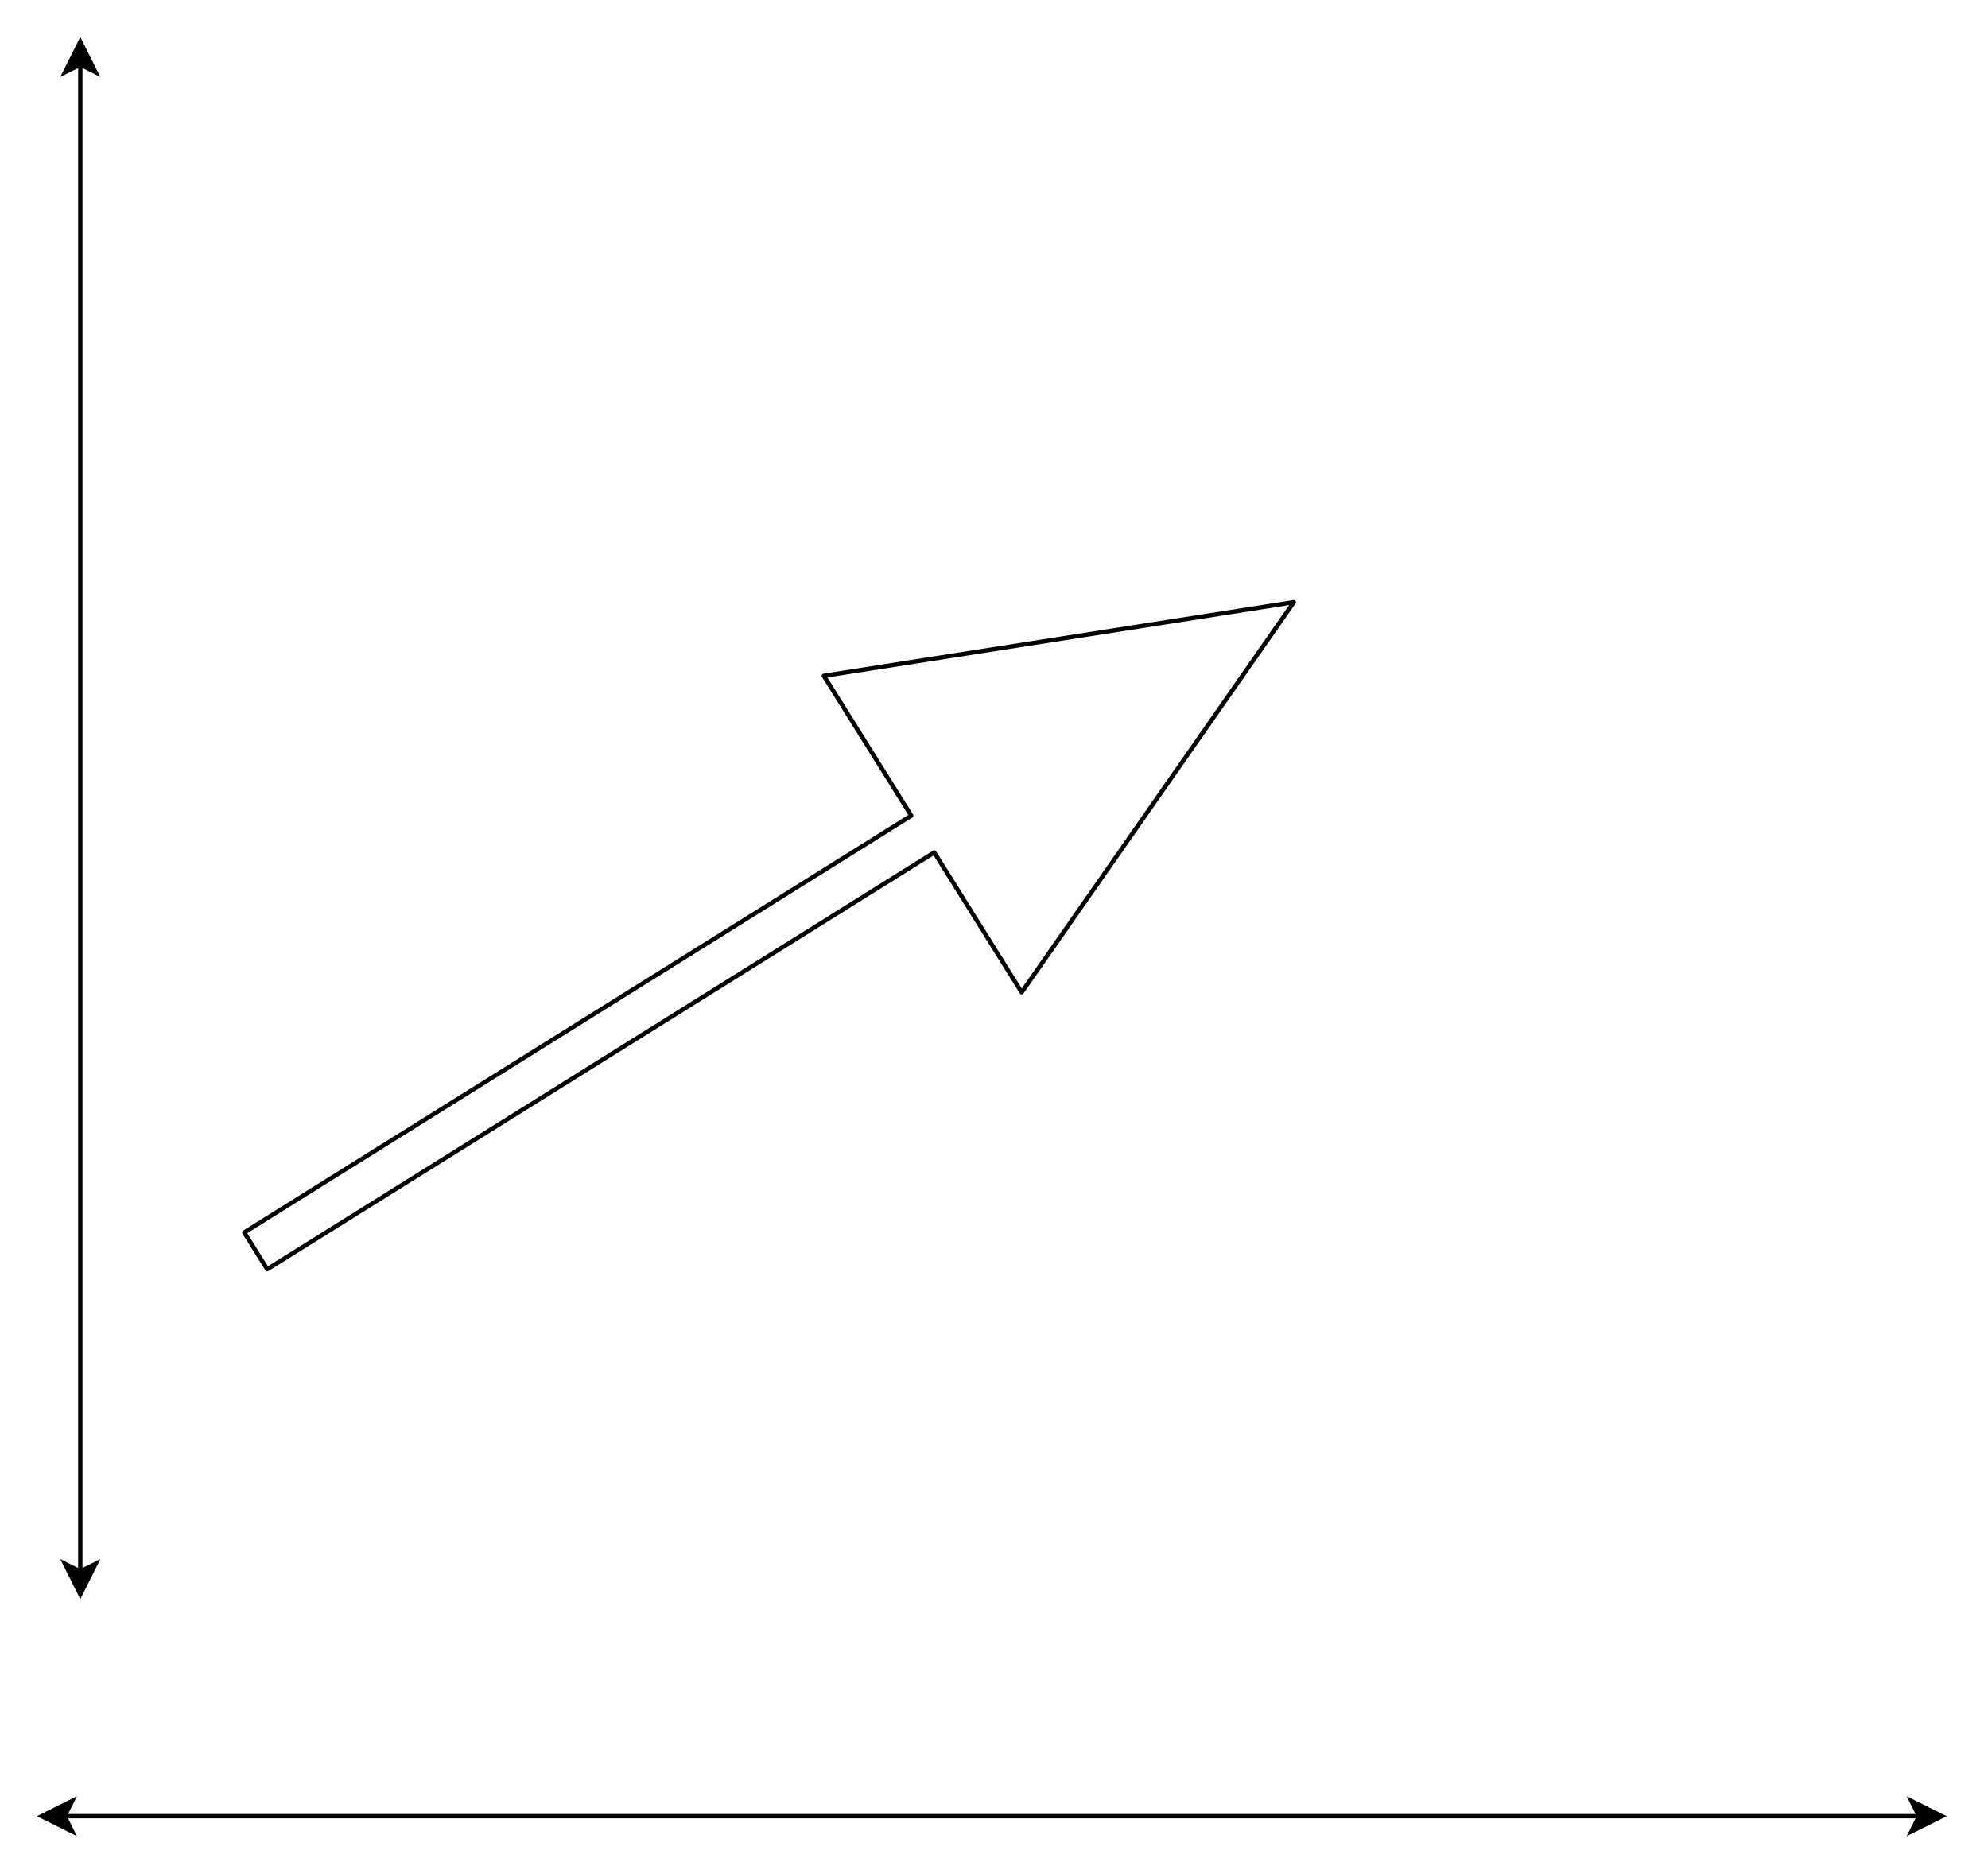
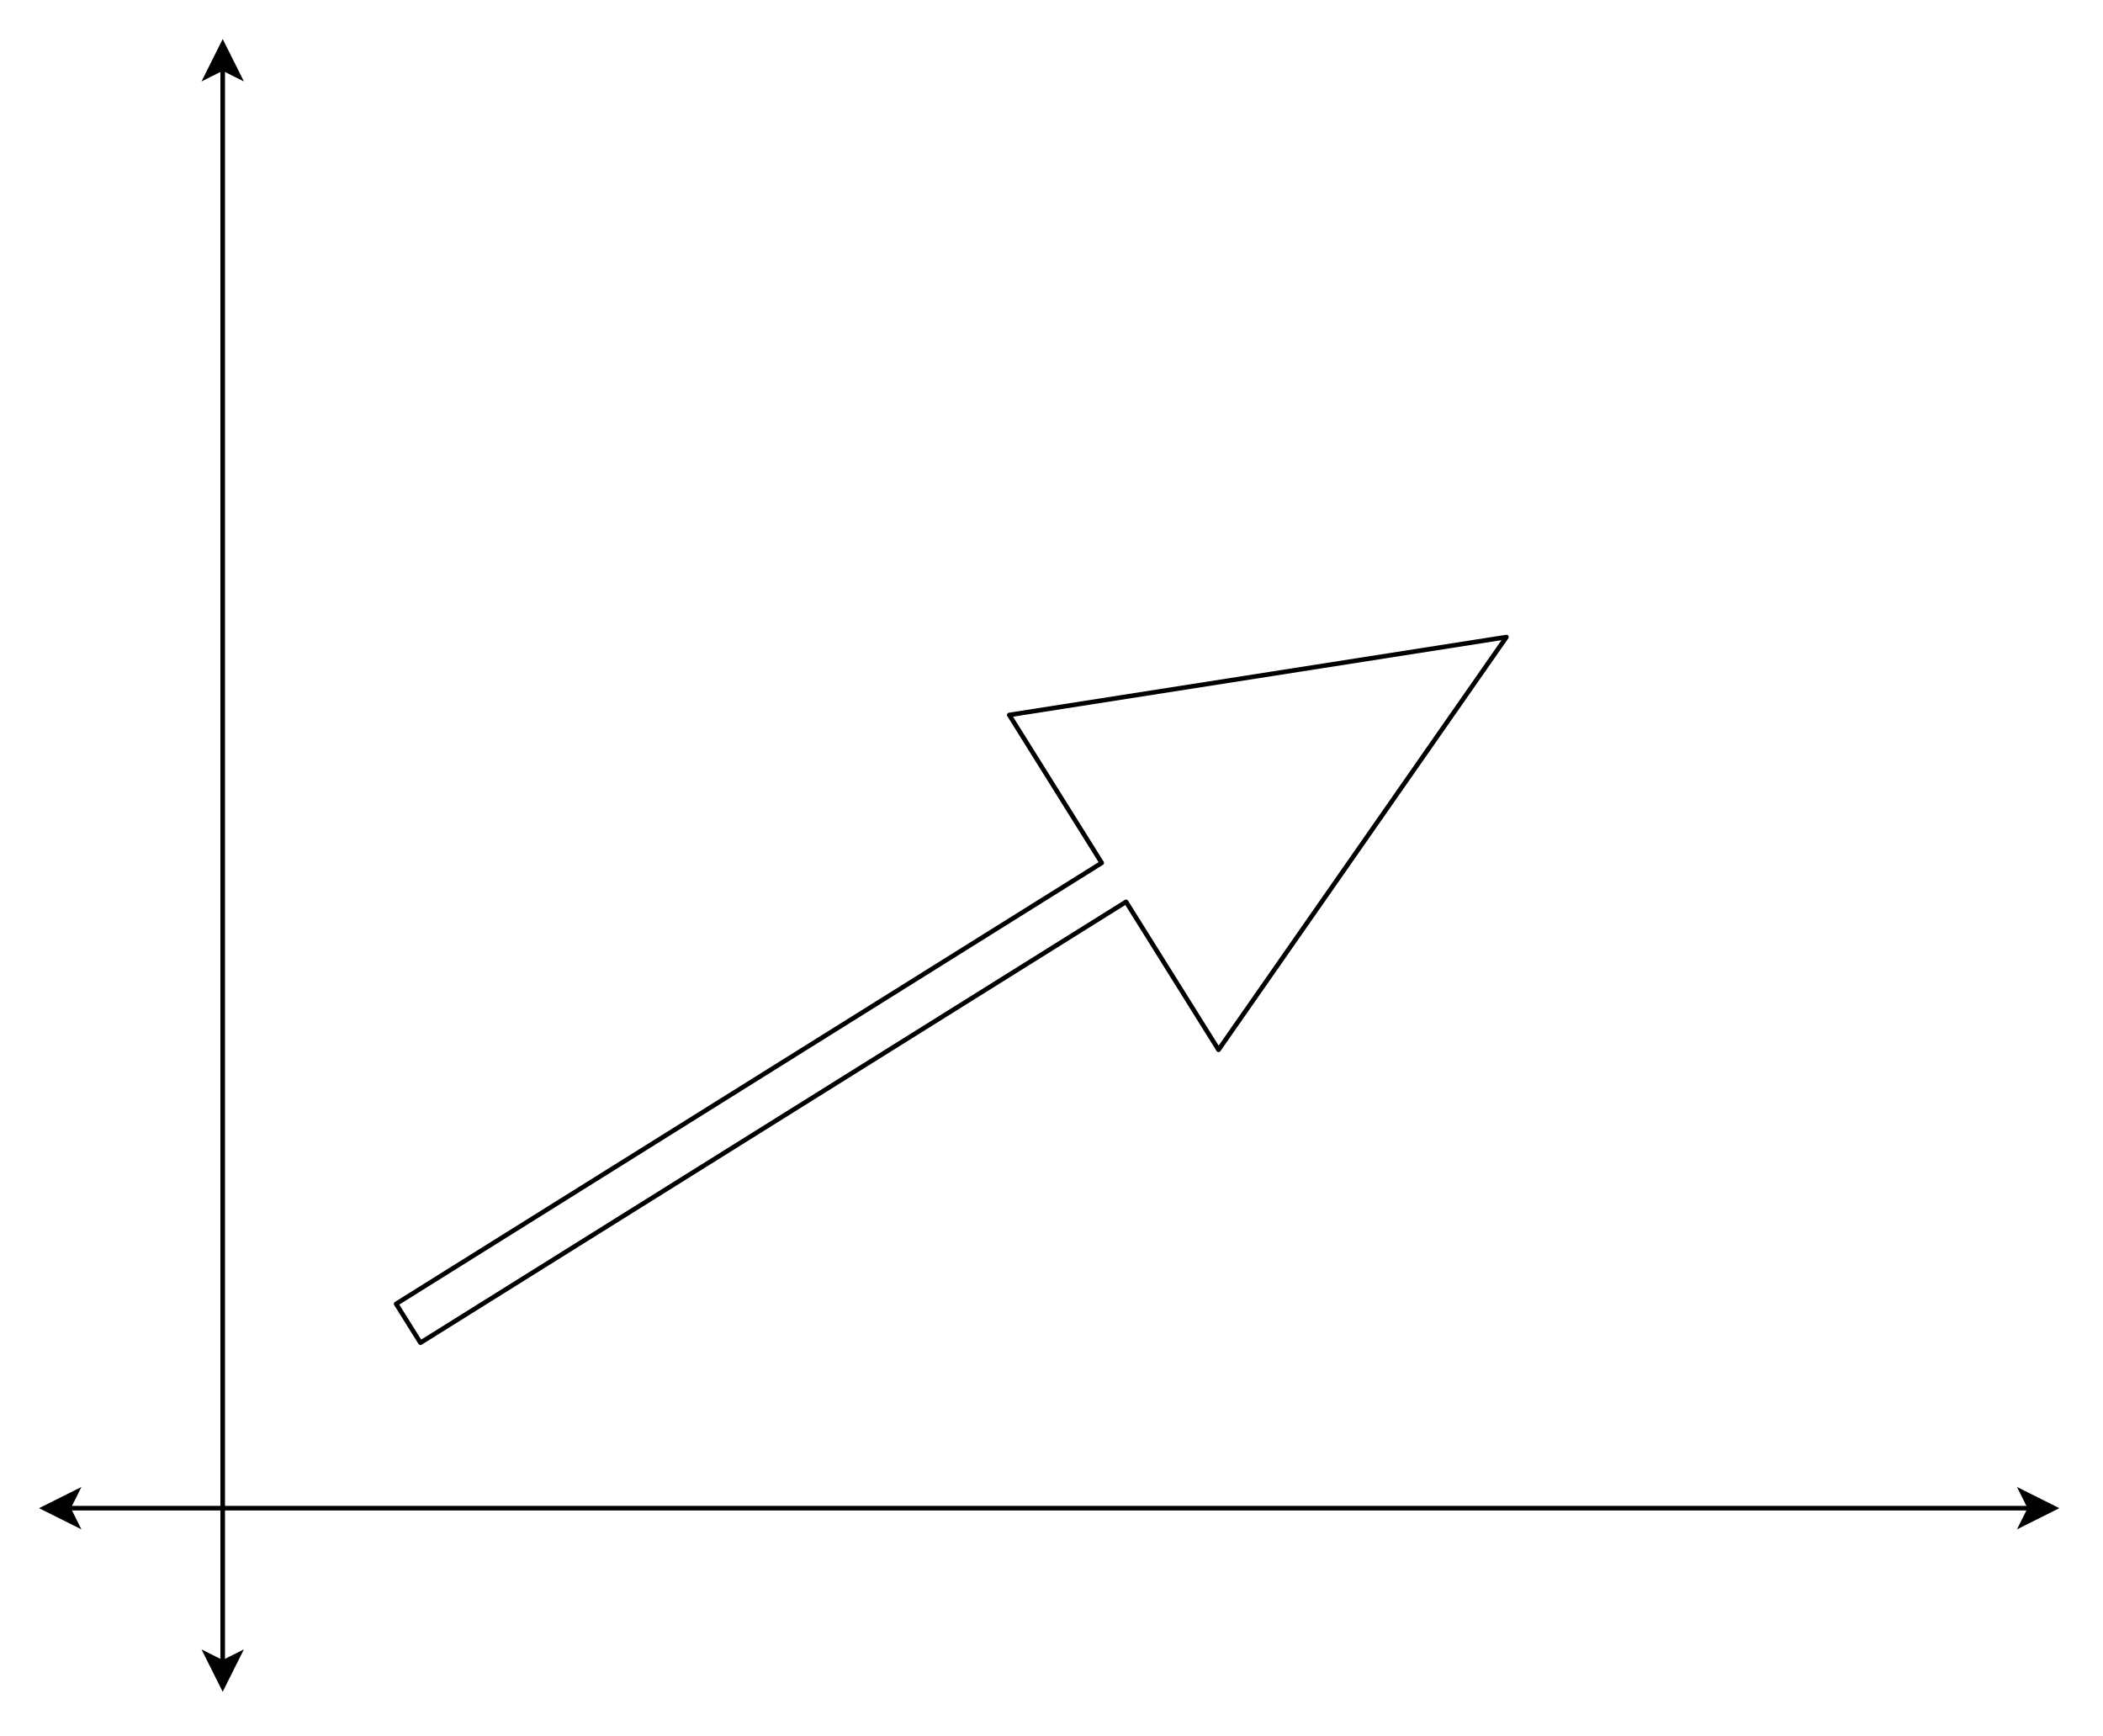
- <svg xmlns="http://www.w3.org/2000/svg" version="1.1" width="458px" height="428px" viewBox="-0.5 -0.5 458 428" content="&lt;mxfile host=&quot;app.diagrams.net&quot; modified=&quot;2021-10-19T18:21:13.531Z&quot; agent=&quot;5.0 (X11; Linux x86_64) AppleWebKit/537.36 (KHTML, like Gecko) Chrome/94.0.461.81 Safari/537.36&quot; etag=&quot;Tw_NriaHD5th5kby0T-4&quot; version=&quot;15.5.5&quot; type=&quot;github&quot;&gt;&lt;diagram id=&quot;esS2HNG6KFydLUVkfevG&quot; name=&quot;Page-1&quot;&gt;5ZVfT8IwFMU/zR4x28qYPCr/NIbEiInGF1PXy9bQrdgVGXx6i20ZZSiGaGLiC2l/vT29PadhHurl1UjgeTbmBJgX+qTyUN8Lww7qqt8NWGkQxaEGqaBEo6AGE7oGA31DF5RA6RRKzpmkcxcmvCggkQ7DQvClWzblzD11jlNogEmCWZM+UCIzQzu+Xy9cAU0zc3TXLuTYFhtQZpjw5Q5CAw/1BOdSj/KqB2zjnfVF7xt+srptTEAhv7NhOj5P1q3uoPtc3FTZDB5fhpNWW6u8YbYwFzbNypV1QPU93wynDKqLjaMeuoSCmGE/YbgsaaJgJnOmQKDXrVtxpOcmWoTOwliRZvfmQkCcQMxdRsBzkGKlCpZ1DJGxNtsJwDIBDEv65saIzWtIt3LbE245VZ2Evnm4gY3NvFtk51ai5AuRgNm1a/ueEOq4QkG8JySxSEE2hNRg59o1+kj1cMKz0fWrGNyt4QmVUXhPMgKtVnA84YNplqov+WXIfz3C2DW+HZ2YYBQcEfrlBMN/m+D5nvH+iQk2dH4oPzWt/791ef0RRIN3&lt;/diagram&gt;&lt;/mxfile&gt;" resource="https://app.diagrams.net/#Hmikee-AI%2FBitcoin-Price-Prediction%2Fmain%2Fnew.svg">
+ <svg xmlns="http://www.w3.org/2000/svg" version="1.1" width="458px" height="378px" viewBox="-0.5 -0.5 458 378" content="&lt;mxfile host=&quot;app.diagrams.net&quot; modified=&quot;2021-10-19T18:21:17.228Z&quot; agent=&quot;5.0 (X11; Linux x86_64) AppleWebKit/537.36 (KHTML, like Gecko) Chrome/94.0.461.81 Safari/537.36&quot; etag=&quot;I3FhW6HEQIIt-rgZUPDg&quot; version=&quot;15.5.5&quot; type=&quot;github&quot;&gt;&lt;diagram id=&quot;esS2HNG6KFydLUVkfevG&quot; name=&quot;Page-1&quot;&gt;5ZVRT8IwEIB/zR4x2woDHhUGGkNixETji6nrsTV0K3YFBr/eYlu2MRRDNDHxhbRfr9frfQ1z0CAtxgIvkgknwBzfJYWDho7vB6ivfndgo0Gn62sQC0o08kowpVsw0DV0SQnktUDJOZN0UYcRzzKIZI1hIfi6HjbjrH7qAsfQANMIsyZ9pEQmhgauWy5cA40Tc3TfLqTYBhuQJ5jwdQWh0EEDwbnUo7QYANv1zvZF7xt9srovTEAmv7NhNulF21Y/7L9kt0Uyh6fX0bTV1llWmC3NhU2xcmM7oOpe7IYzBsXlrqMOuoKMmOEwYjjPaaRgIlOmgKfXbbe6HT03ahG68LuKNKs3FwJSE2LuMgaeghQbFbAuNXRMa5OKAMsEMCzpqq4Rm9cQ79PtT7jjVFXiu+bhelabebfIzm2KnC9FBGZXte0HiVBQT+R1DxJJLGKQjURqULl2iT6sHjc8H9+8ifB+C88o7/gPJCHQanmnDR+1mau65JeS/7rC9oHB4EyD7d6JRL9s0P+3Bg8a33bPNNjI80P+1LT8/9bh5UcQhe8=&lt;/diagram&gt;&lt;/mxfile&gt;" resource="https://app.diagrams.net/#Hmikee-AI%2FBitcoin-Price-Prediction%2Fmain%2Fnew.svg">
  <defs />
  <g>
-     <path d="M 61.07 291.97 L 55.77 283.5 L 209.44 187.45 L 189.3 155.23 L 297.58 138.26 L 234.88 228.16 L 214.74 195.93 Z" fill="none" stroke="#000000" stroke-linejoin="round" stroke-miterlimit="10" pointer-events="all" />
-     <path d="M 14.37 418 L 441.63 418" fill="none" stroke="#000000" stroke-miterlimit="10" pointer-events="stroke" />
-     <path d="M 9.12 418 L 16.12 414.5 L 14.37 418 L 16.12 421.5 Z" fill="#000000" stroke="#000000" stroke-miterlimit="10" pointer-events="all" />
-     <path d="M 446.88 418 L 439.88 421.5 L 441.63 418 L 439.88 414.5 Z" fill="#000000" stroke="#000000" stroke-miterlimit="10" pointer-events="all" />
-     <path d="M 18 361.63 L 18 14.37" fill="none" stroke="#000000" stroke-miterlimit="10" pointer-events="stroke" />
-     <path d="M 18 366.88 L 14.5 359.88 L 18 361.63 L 21.5 359.88 Z" fill="#000000" stroke="#000000" stroke-miterlimit="10" pointer-events="all" />
-     <path d="M 18 9.12 L 21.5 16.12 L 18 14.37 L 14.5 16.12 Z" fill="#000000" stroke="#000000" stroke-miterlimit="10" pointer-events="all" />
+     <path d="M 91.07 291.97 L 85.77 283.5 L 239.44 187.45 L 219.3 155.23 L 327.58 138.26 L 264.88 228.16 L 244.74 195.93 Z" fill="none" stroke="#000000" stroke-linejoin="round" stroke-miterlimit="10" pointer-events="all" />
+     <path d="M 14.37 328 L 441.63 328" fill="none" stroke="#000000" stroke-miterlimit="10" pointer-events="stroke" />
+     <path d="M 9.12 328 L 16.12 324.5 L 14.37 328 L 16.12 331.5 Z" fill="#000000" stroke="#000000" stroke-miterlimit="10" pointer-events="all" />
+     <path d="M 446.88 328 L 439.88 331.5 L 441.63 328 L 439.88 324.5 Z" fill="#000000" stroke="#000000" stroke-miterlimit="10" pointer-events="all" />
+     <path d="M 48 361.63 L 48 14.37" fill="none" stroke="#000000" stroke-miterlimit="10" pointer-events="stroke" />
+     <path d="M 48 366.88 L 44.5 359.88 L 48 361.63 L 51.5 359.88 Z" fill="#000000" stroke="#000000" stroke-miterlimit="10" pointer-events="all" />
+     <path d="M 48 9.12 L 51.5 16.12 L 48 14.37 L 44.5 16.12 Z" fill="#000000" stroke="#000000" stroke-miterlimit="10" pointer-events="all" />
  </g>
</svg>
